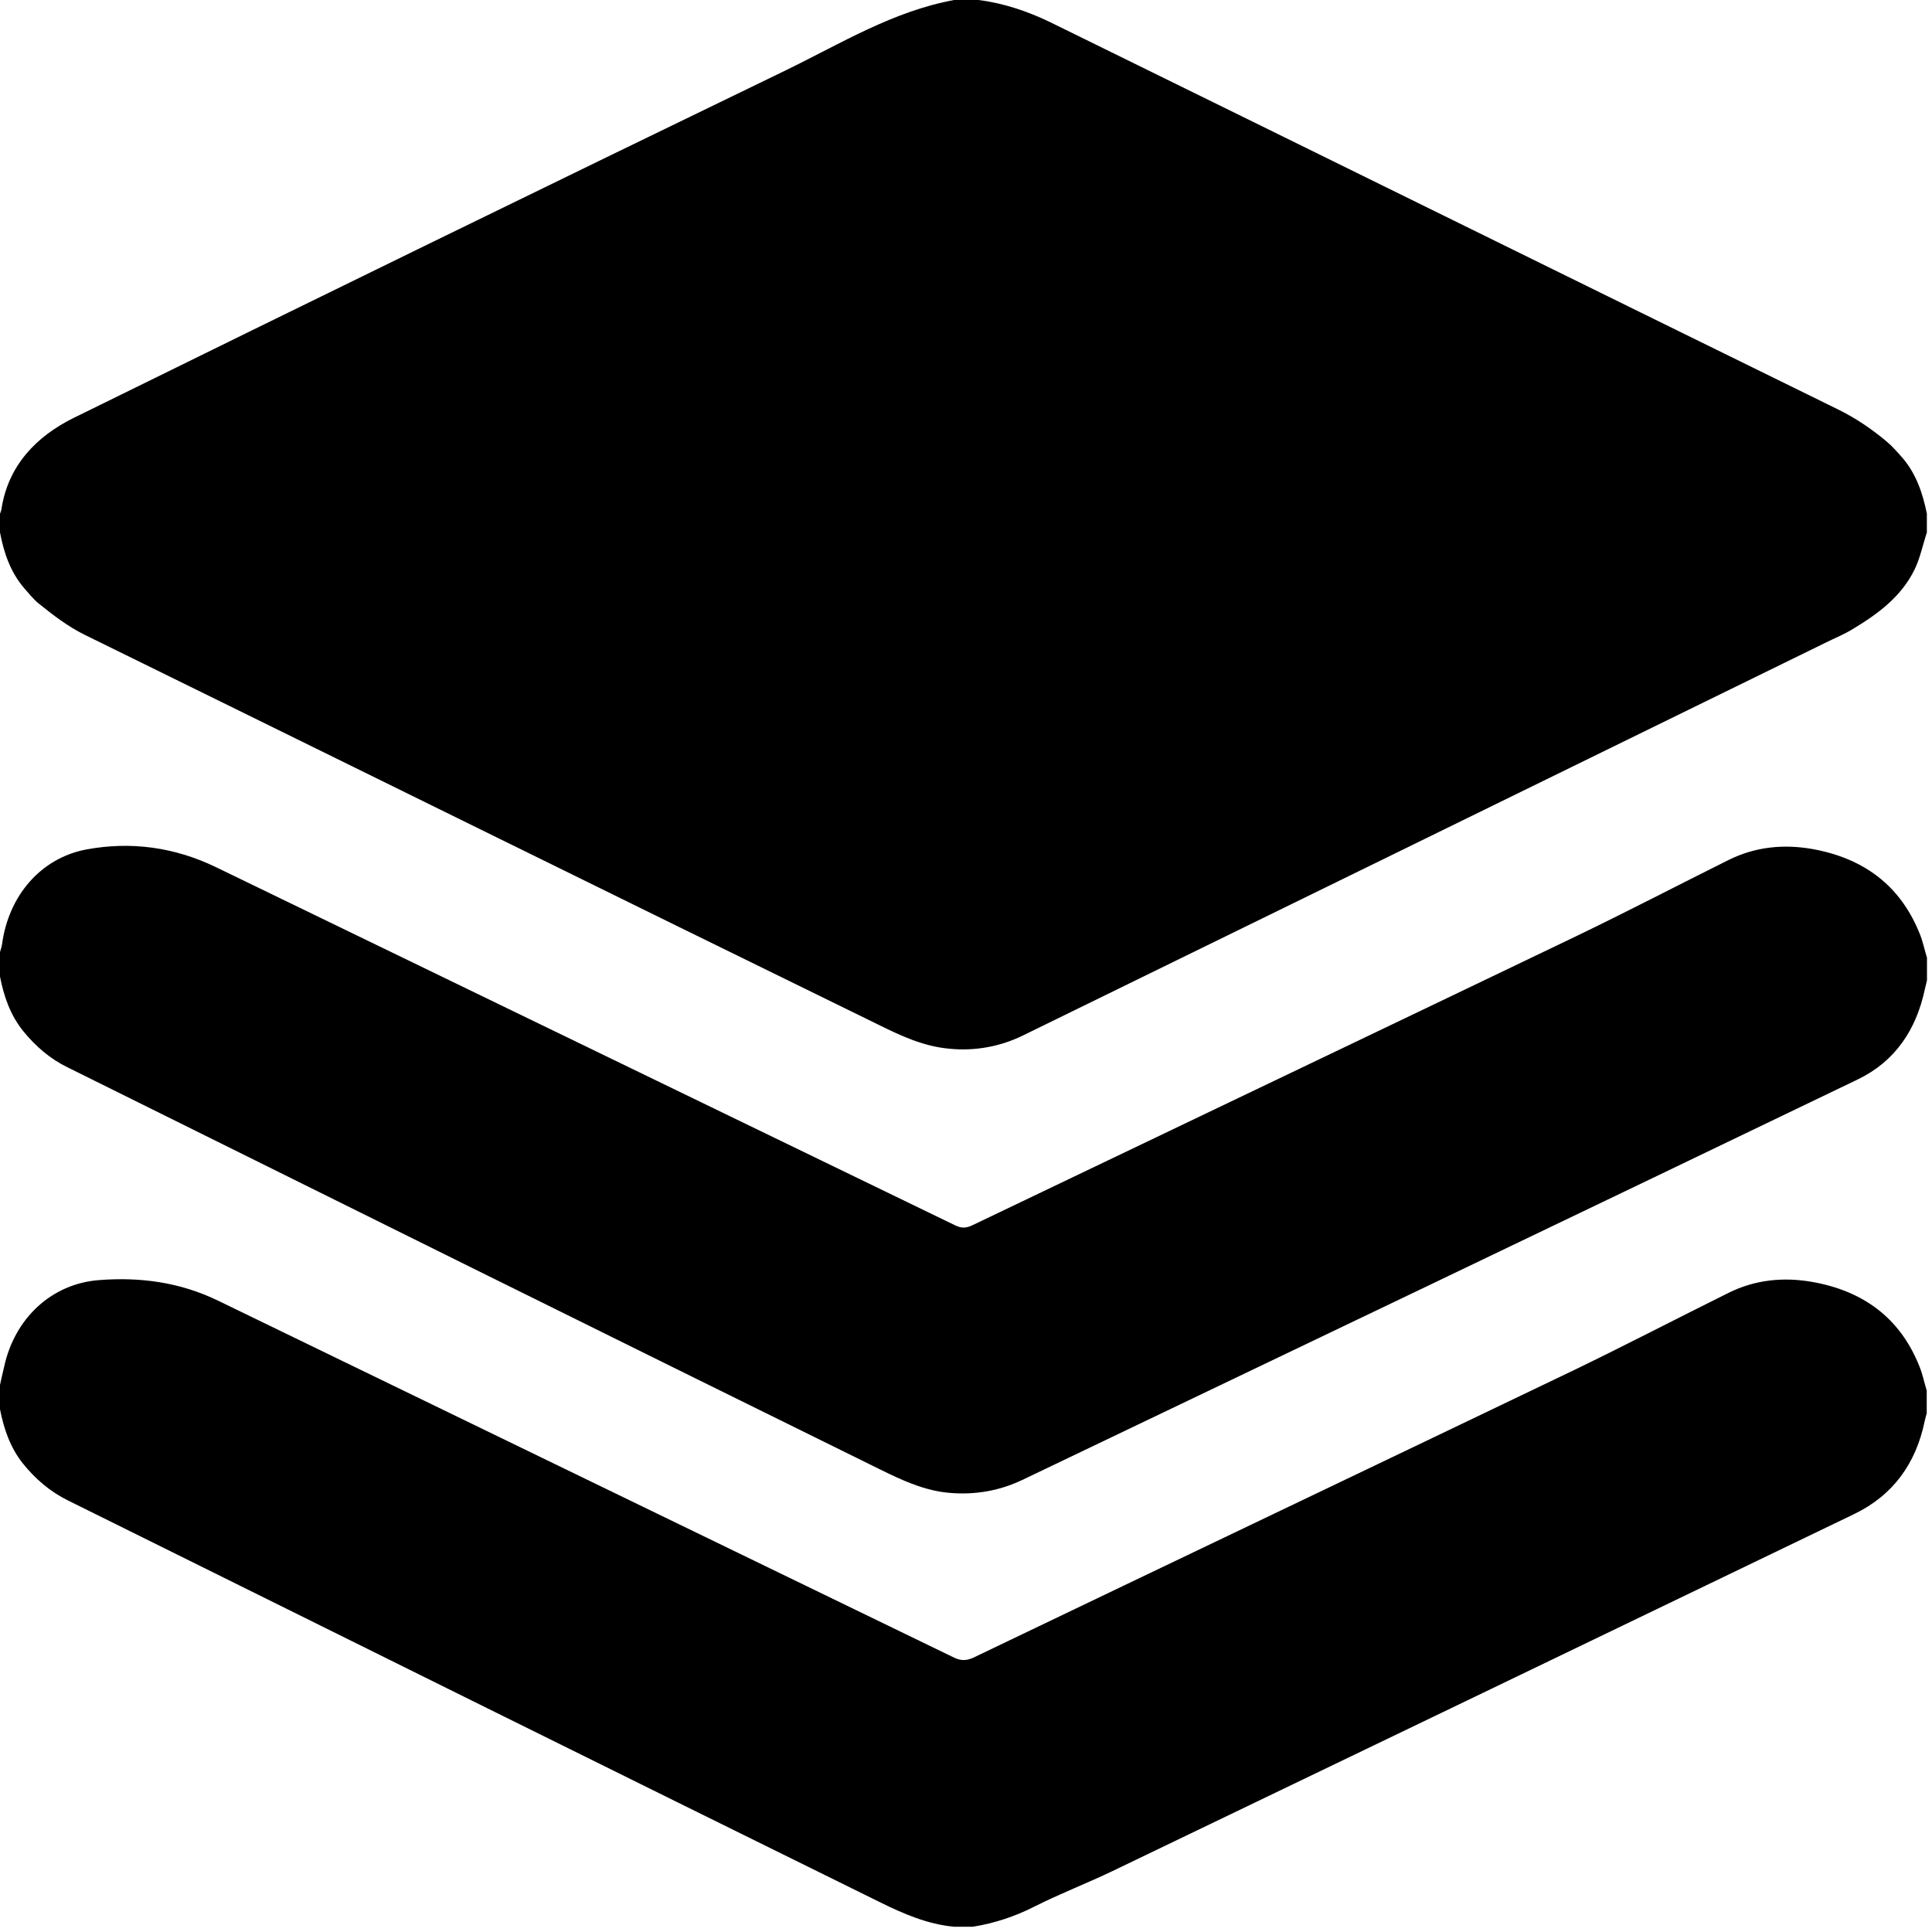
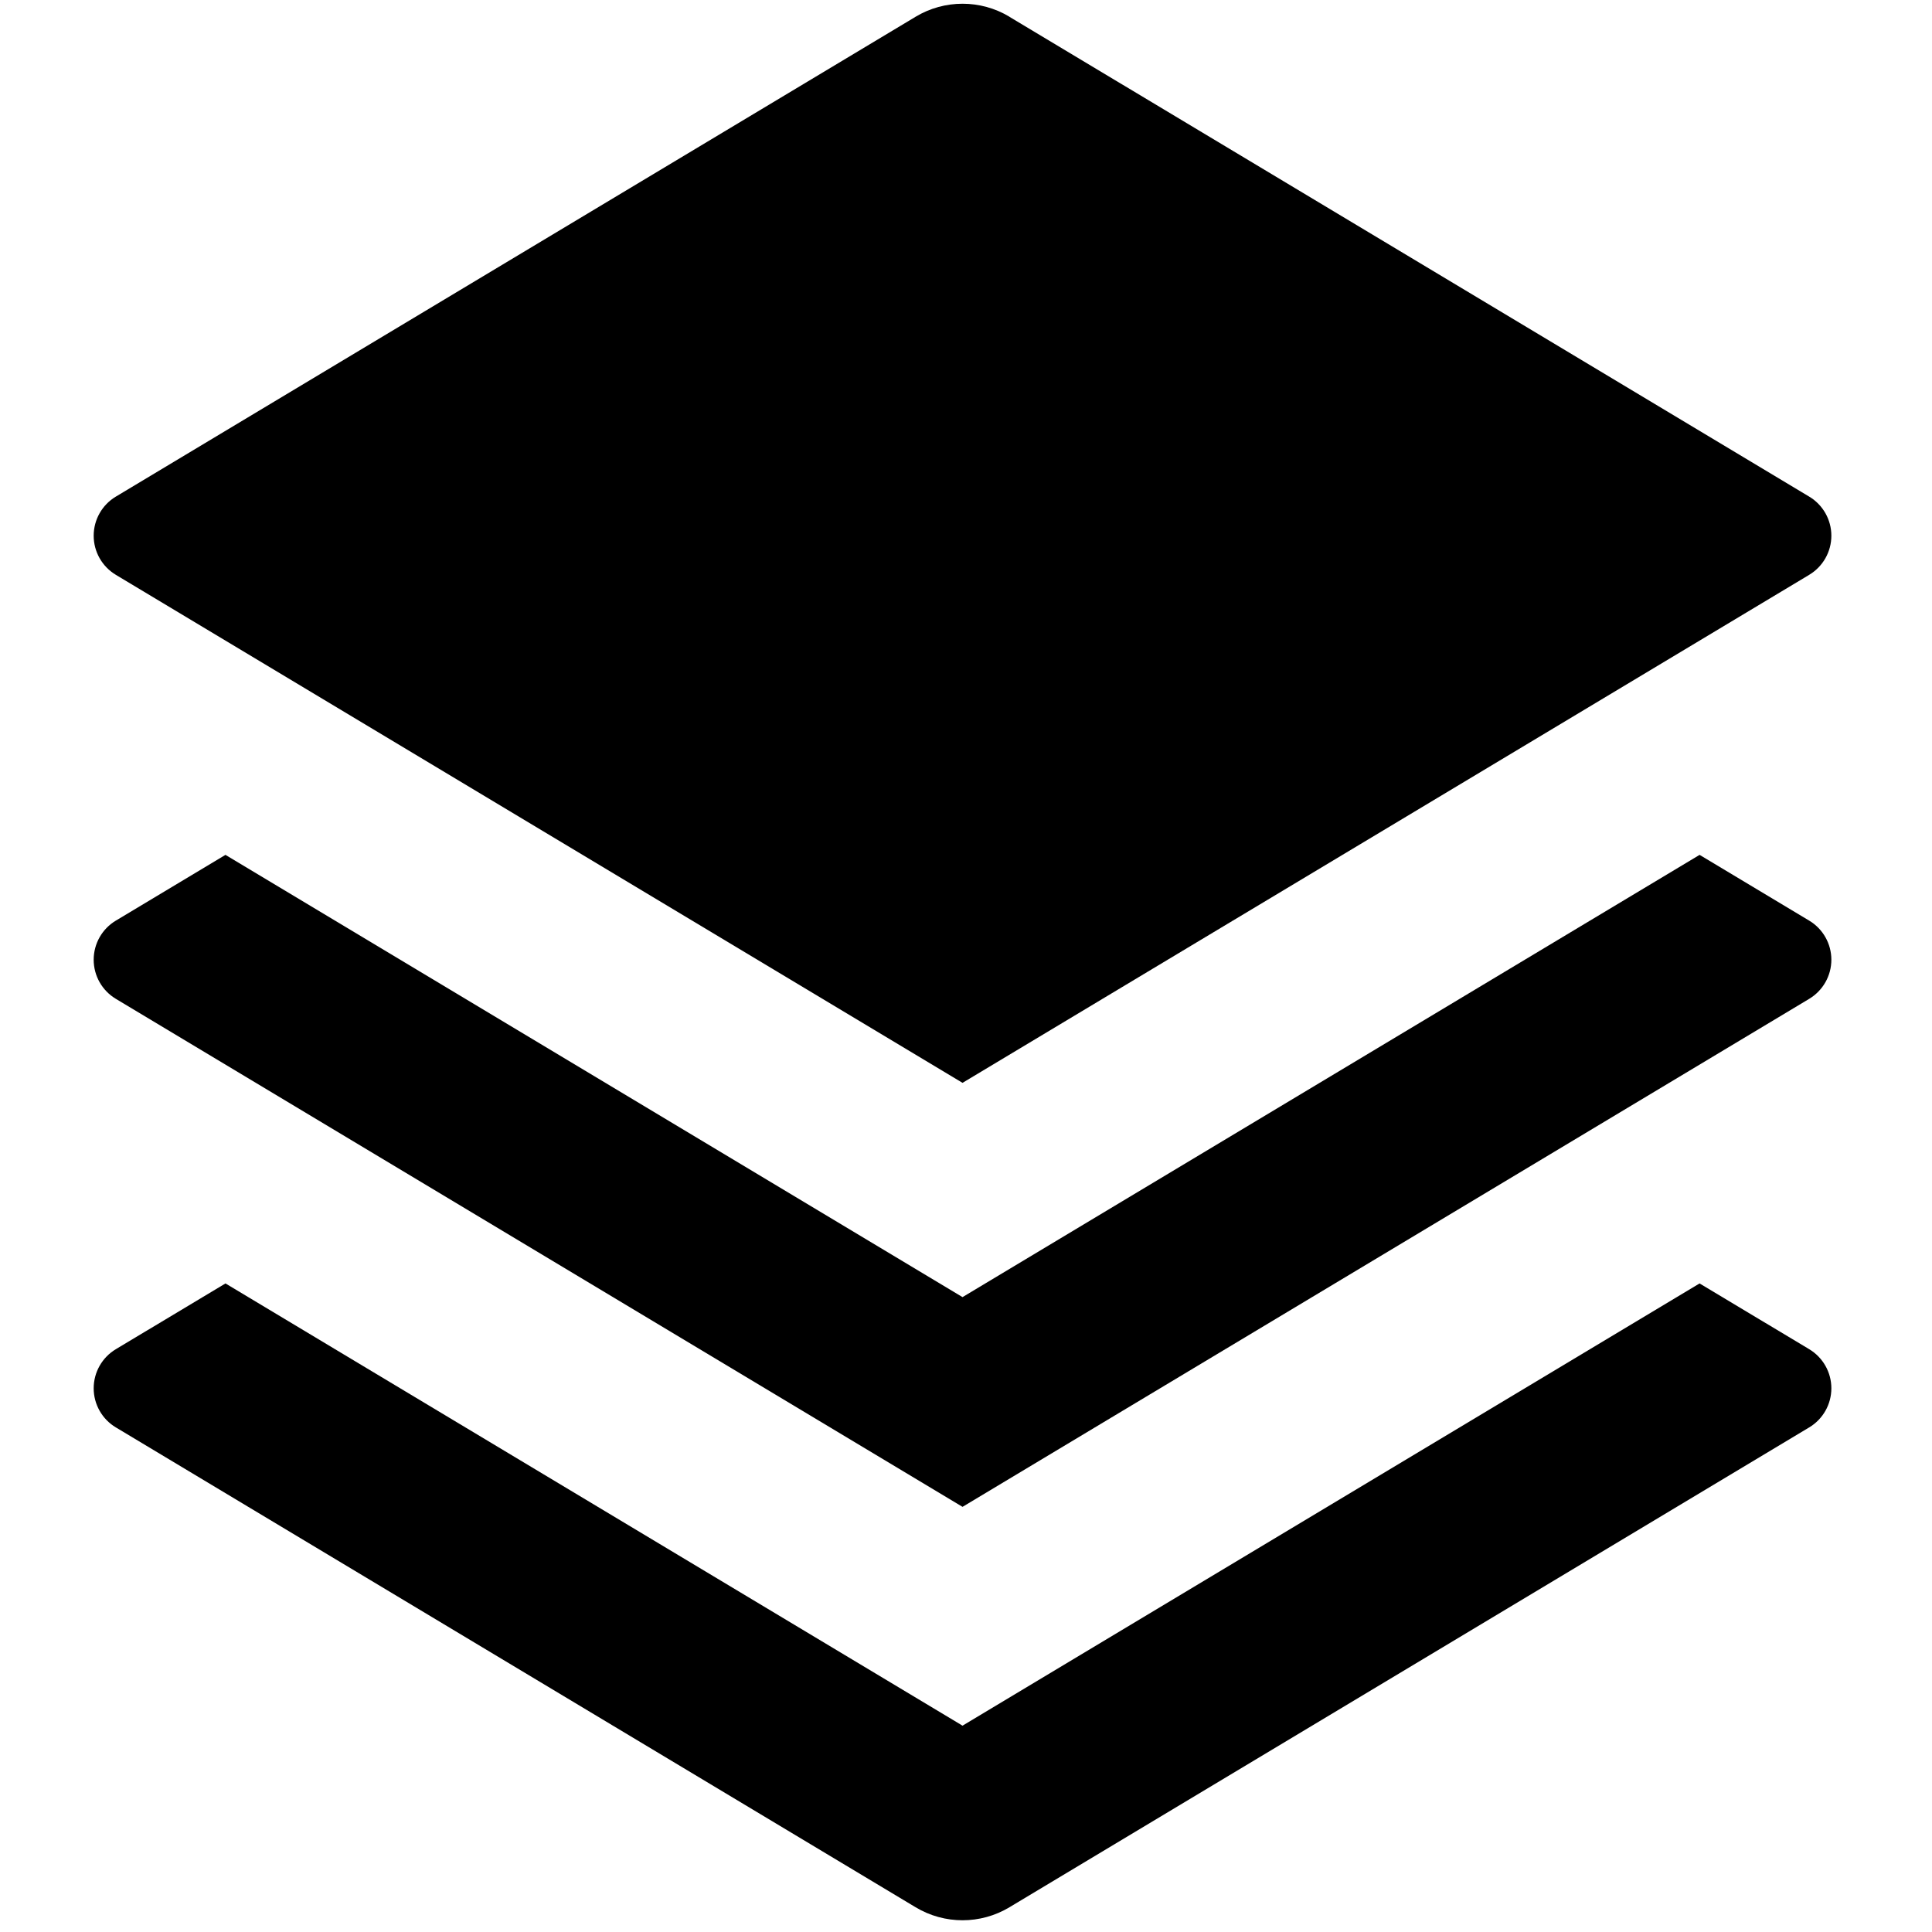
- <svg viewBox="0 0 128 128">
-   <g fill-rule="nonzero">
-     <path d="M126.034 30.323c-.332-.374-.664-.757-1.038-1.072-.996-.834-2.06-1.557-3.243-2.136-17.396-8.536-34.774-17.106-52.17-25.643C68.085.75 66.503.212 64.834 0h-1.617c-4.043.74-7.515 2.885-11.115 4.638A8065.289 8065.289 0 0 0 4.868 27.694C2.434 28.902.536 30.817.094 33.744c-.017.103-.06.196-.094.29v1.243c.255 1.336.68 2.604 1.583 3.668.315.357.613.74.979 1.038.961.774 1.932 1.523 3.055 2.077 17.523 8.604 35.021 17.242 52.562 25.82 1.48.733 3.004 1.448 4.715 1.6a9.015 9.015 0 0 0 4.893-.884c17.736-8.673 35.456-17.345 53.183-26.026.596-.298 1.217-.544 1.779-.893 1.66-.996 3.217-2.145 4.094-3.94.374-.767.544-1.635.817-2.46v-1.243c-.273-1.353-.707-2.647-1.626-3.71z" />
-     <path d="M120.06 56.247c-1.907-.332-3.77-.145-5.524.723-3.37 1.677-6.715 3.421-10.11 5.056-13.328 6.4-26.681 12.765-40.017 19.157-.383.179-.69.204-1.09.017-16.34-7.923-32.672-15.83-49.004-23.745-2.74-1.327-5.643-1.727-8.604-1.174-3.039.579-5.15 3.09-5.575 6.28-.025.17-.093.35-.136.52v1.617c.255 1.31.68 2.553 1.54 3.617.817 1.004 1.77 1.83 2.92 2.391C22.409 79.61 40.366 88.52 58.34 97.37c1.439.707 2.928 1.404 4.605 1.54 1.685.137 3.285-.144 4.783-.859 18.46-8.834 36.919-17.66 55.353-26.536 2.476-1.192 3.88-3.302 4.442-5.966.051-.196.094-.4.145-.596v-1.498c-.17-.544-.28-1.123-.502-1.642-1.302-3.209-3.762-4.97-7.106-5.566z" />
-     <path d="M120.051 84.928c-1.898-.332-3.77-.145-5.523.723-3.413 1.694-6.8 3.455-10.23 5.115-13.268 6.366-26.536 12.69-39.804 19.055-.485.222-.86.213-1.32-.017-16.238-7.88-32.485-15.744-48.731-23.634-2.511-1.217-5.15-1.574-7.873-1.361-3.166.238-5.608 2.544-6.298 5.753-.093.4-.187.791-.272 1.191v1.617c.255 1.285.664 2.51 1.498 3.566.834 1.047 1.821 1.89 3.013 2.477 17.923 8.885 35.855 17.778 53.804 26.621 1.532.757 3.14 1.455 4.894 1.617h1.242c1.438-.23 2.792-.68 4.102-1.345 1.685-.85 3.464-1.532 5.166-2.349 16.383-7.872 32.758-15.761 49.115-23.642 2.596-1.251 4.102-3.362 4.68-6.153.043-.179.086-.358.137-.536v-1.498c-.17-.545-.28-1.124-.502-1.643-1.285-3.208-3.753-4.97-7.098-5.557z" />
-   </g>
+ <svg xmlns="http://www.w3.org/2000/svg" viewBox="0 0 128 128">
+   <path d="M112.602 56.637l7.261 4.356a3.02 3.02 0 010 5.183L63.77 99.832 7.676 66.176a3.02 3.02 0 010-5.183l7.262-4.356 48.832 29.3 48.832-29.3zm0 28.394l7.261 4.356a3.02 3.02 0 010 5.183l-52.982 31.79a6.041 6.041 0 01-6.222 0L7.676 94.57a3.02 3.02 0 010-5.183l7.262-4.356 48.832 29.3 48.832-29.3zM66.875 1.111l52.988 31.79a3.02 3.02 0 010 5.183L63.77 71.74 7.676 38.084a3.02 3.02 0 010-5.183L60.66 1.11a6.041 6.041 0 016.222 0h-.006z" />
</svg>
